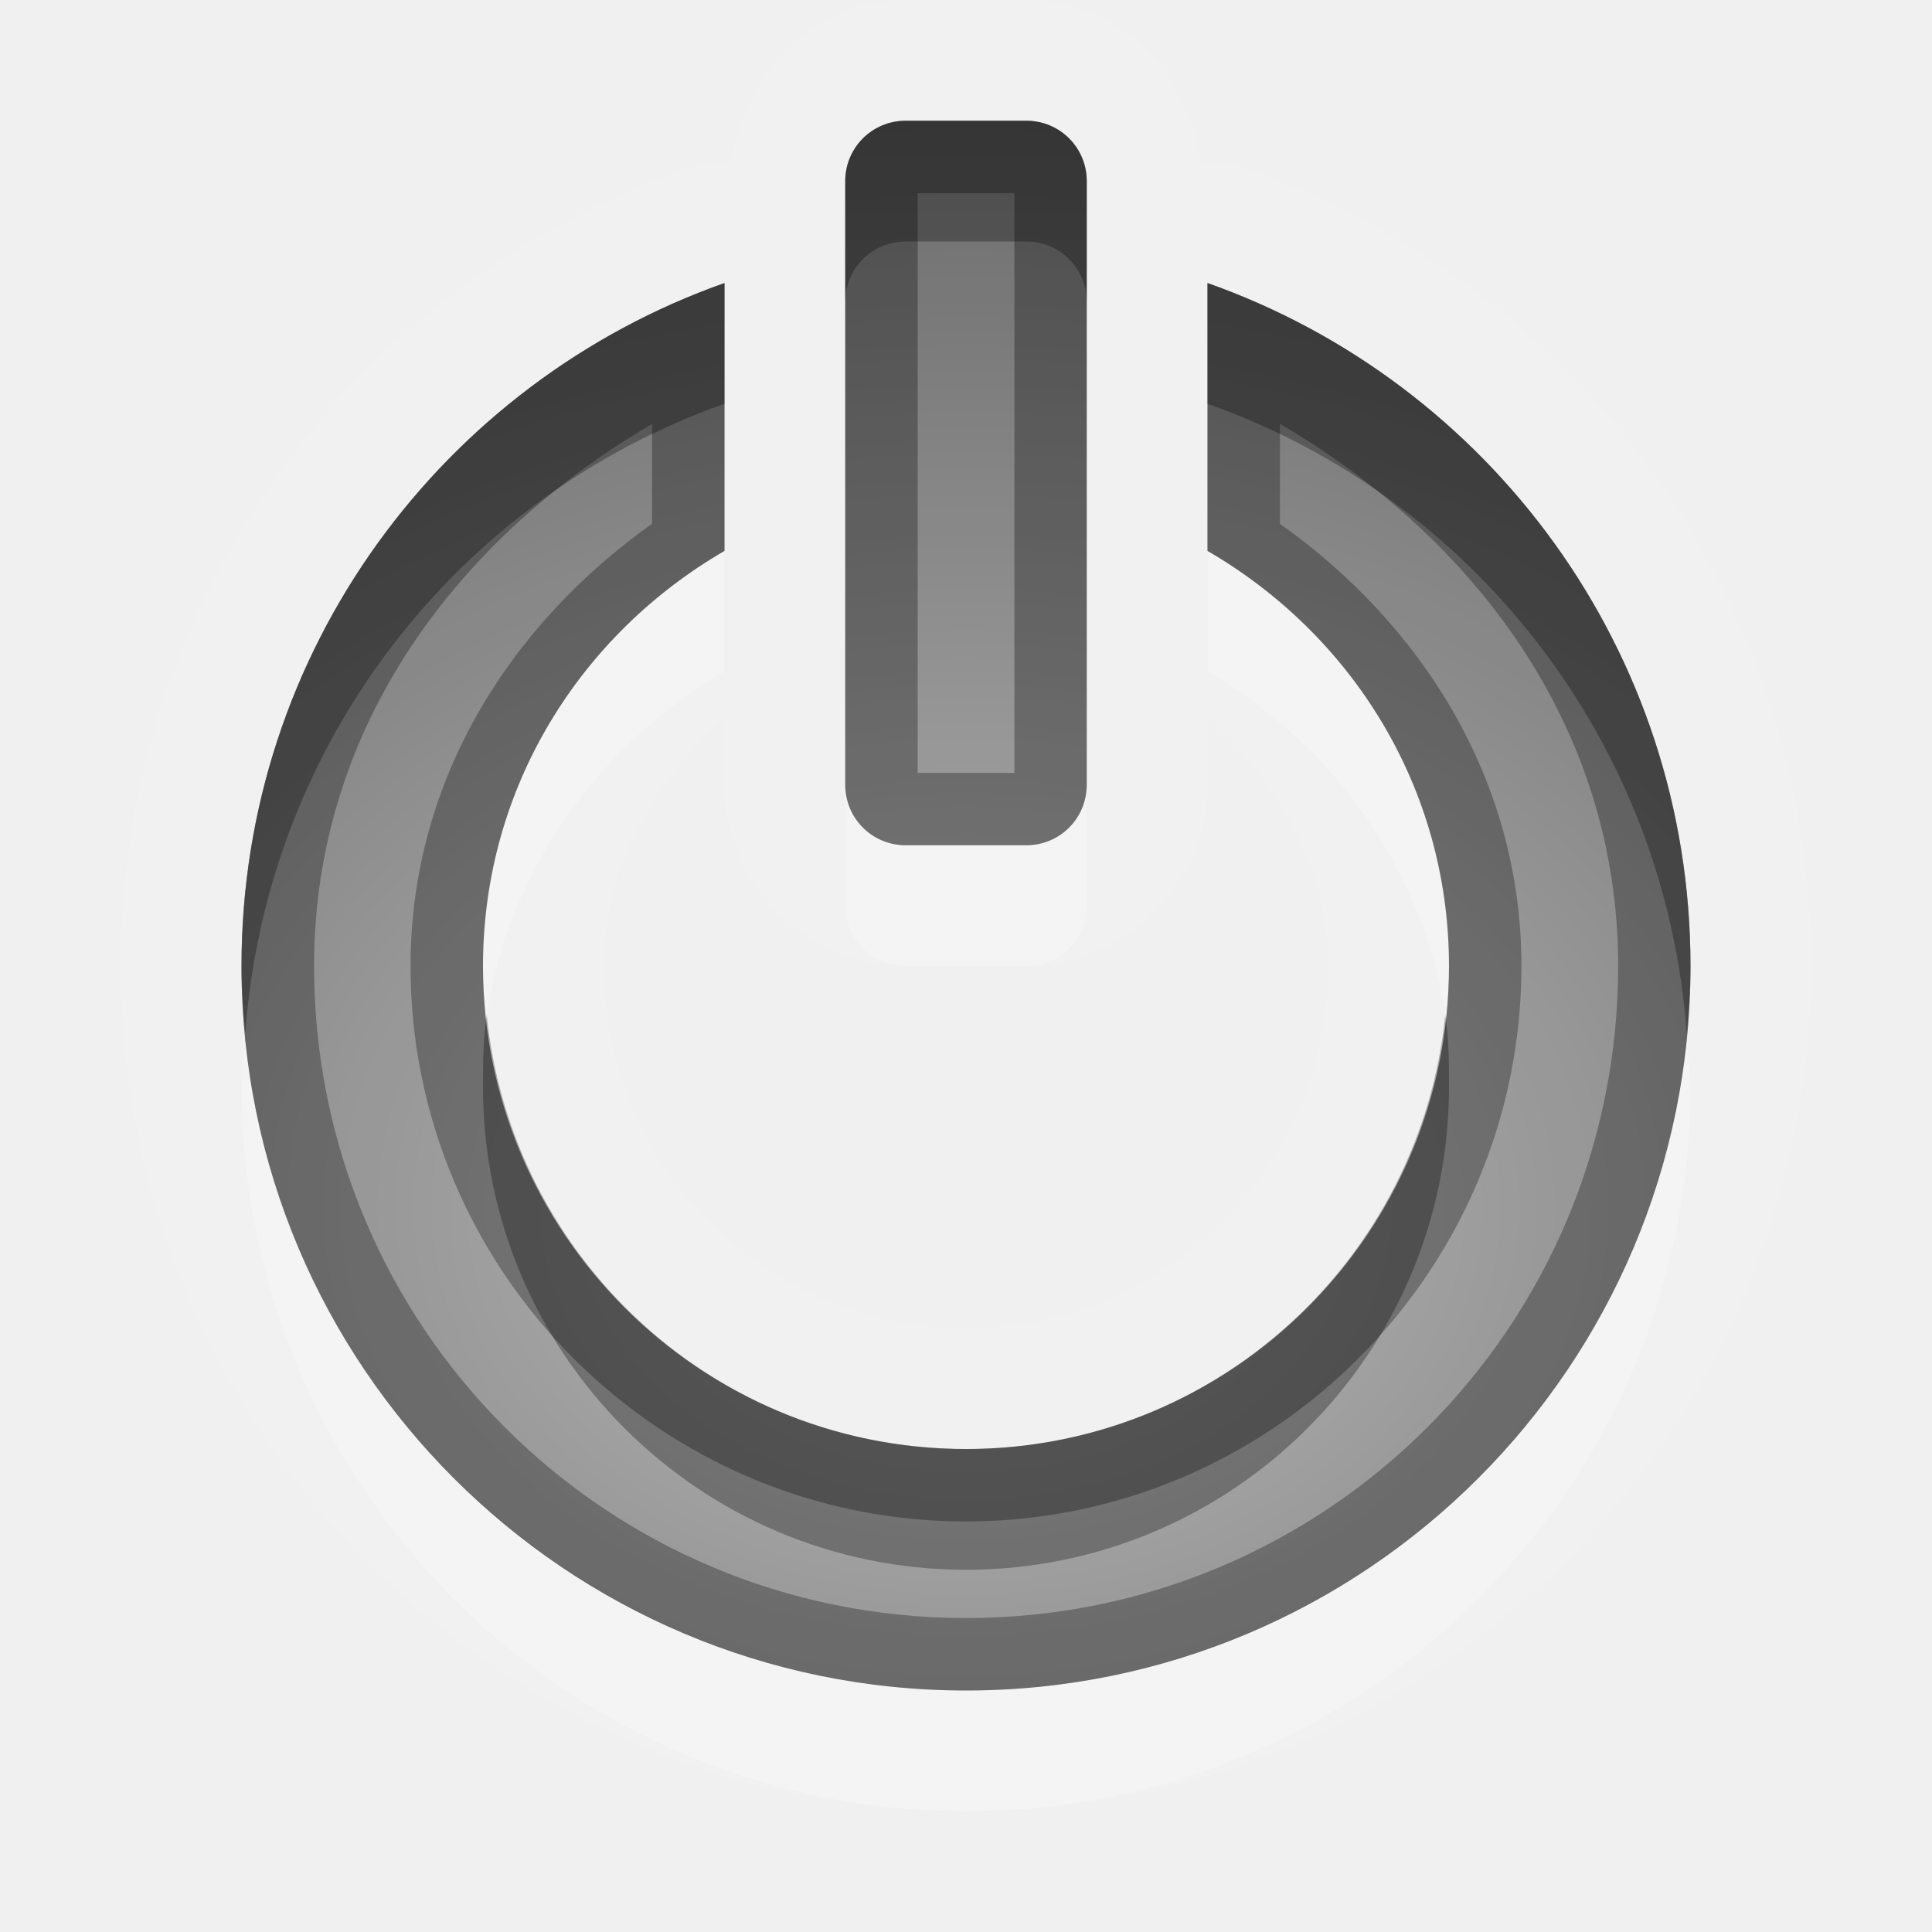
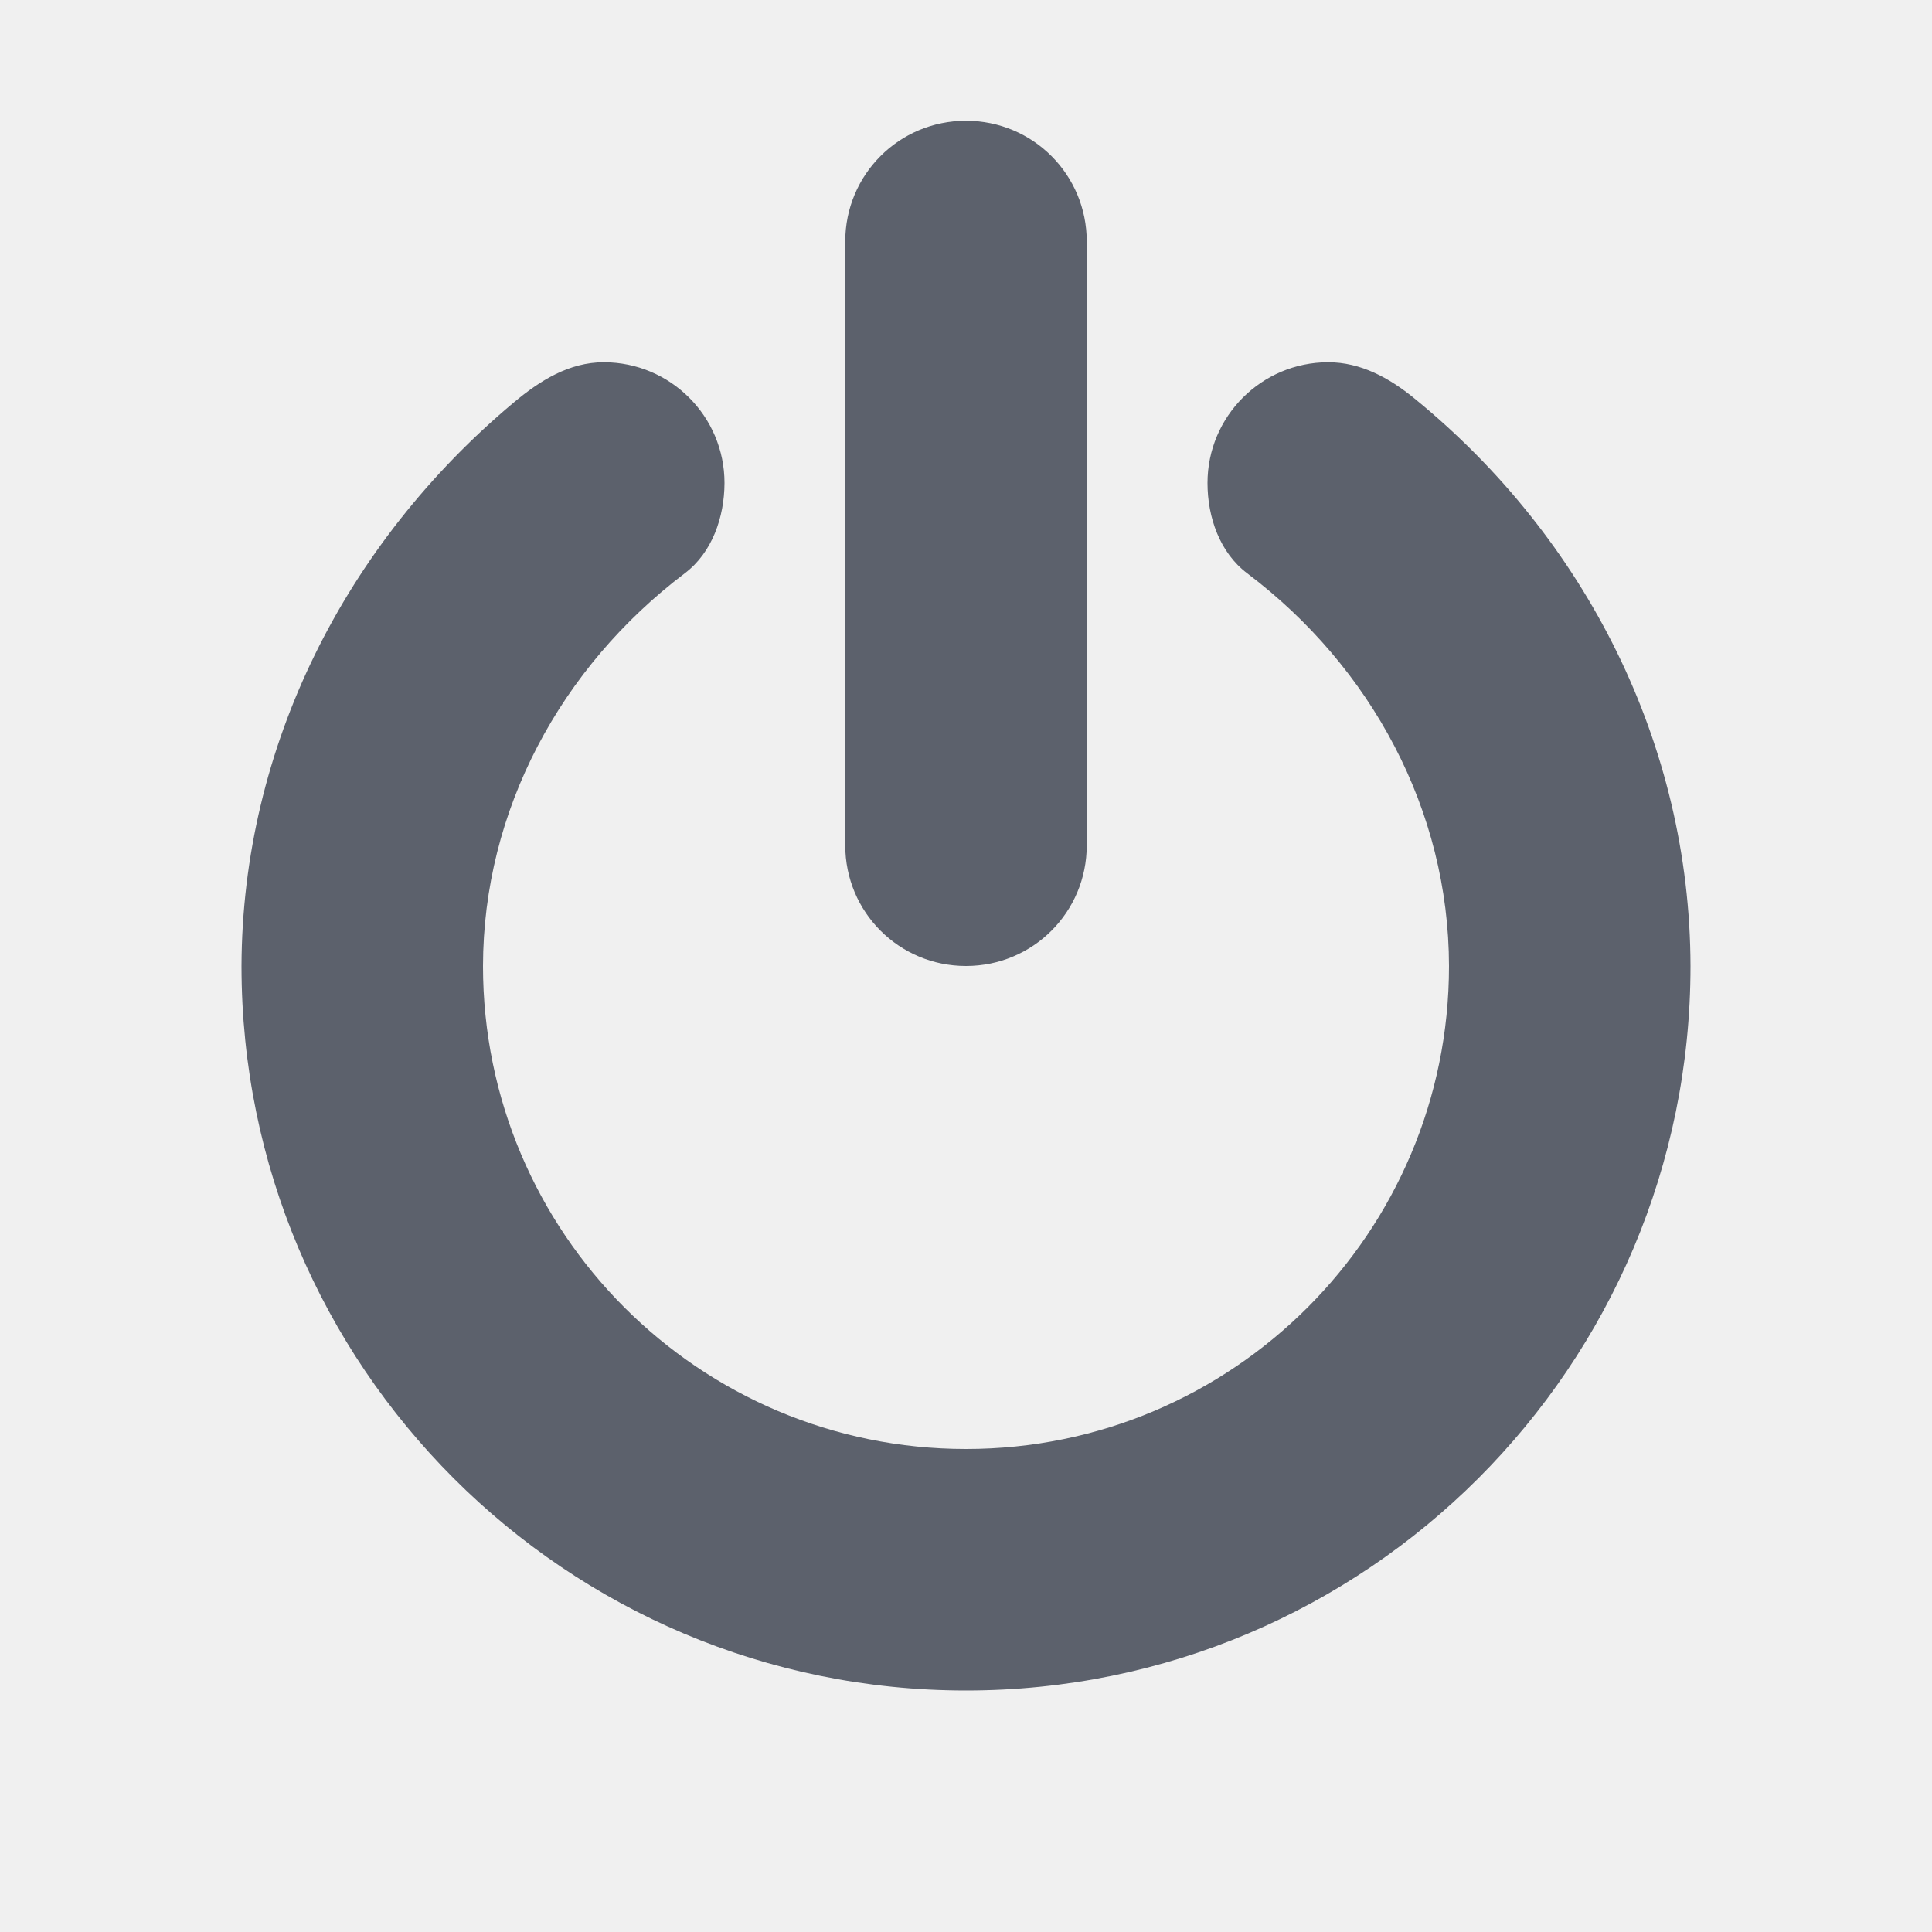
- <svg xmlns="http://www.w3.org/2000/svg" xmlns:xlink="http://www.w3.org/1999/xlink" width="16" height="16" id="svg2" version="1.0" style="display:inline">
-   <defs id="defs4">
-     <linearGradient gradientUnits="userSpaceOnUse" y2="18.974" x2="10.71" y1="1.996" x1="10.71" gradientTransform="matrix(0.9984539,0,0,0.9984539,-0.0459776,0.05767558)" id="linearGradient4178">
-       <stop id="stop4180" offset="0" style="stop-color:#000000;stop-opacity:0.235" />
-       <stop id="stop4182" offset="1" style="stop-color:#000000;stop-opacity:0.549" />
-     </linearGradient>
-     <linearGradient id="linearGradient4081">
-       <stop style="stop-color:#aaaaaa;stop-opacity:1;" offset="0" id="stop4083" />
-       <stop style="stop-color:#f0f0f0;stop-opacity:1;" offset="1" id="stop4085" />
-     </linearGradient>
-     <linearGradient xlink:href="#linearGradient4081" id="linearGradient3527" gradientUnits="userSpaceOnUse" gradientTransform="translate(-39,0)" x1="6.839" y1="16.3" x2="6.839" y2="6.053" />
-     <linearGradient xlink:href="#linearGradient4081" id="linearGradient3538" gradientUnits="userSpaceOnUse" gradientTransform="translate(-39,0)" x1="16.5" y1="19.543" x2="16.5" y2="2.5" />
-     <linearGradient xlink:href="#linearGradient4081" id="linearGradient3540" gradientUnits="userSpaceOnUse" gradientTransform="translate(-39,0)" x1="14.525" y1="17.419" x2="14.525" y2="4.625" />
-     <linearGradient xlink:href="#linearGradient4081" id="linearGradient3542" gradientUnits="userSpaceOnUse" gradientTransform="translate(-39,0)" x1="10.505" y1="15.281" x2="10.505" y2="6.746" />
-     <linearGradient xlink:href="#linearGradient4081" id="linearGradient3266" x1="9" y1="4.5" x2="14" y2="4.5" gradientUnits="userSpaceOnUse" gradientTransform="matrix(0,-1,1,0,6,16)" />
-     <linearGradient xlink:href="#linearGradient4081" id="linearGradient3274" x1="11.984" y1="20" x2="11.984" y2="7.969" gradientUnits="userSpaceOnUse" />
-     <linearGradient xlink:href="#linearGradient4081" id="linearGradient3280" gradientUnits="userSpaceOnUse" gradientTransform="matrix(0,-1,1,0,7,16)" x1="9" y1="4.5" x2="14" y2="4.5" />
-     <linearGradient xlink:href="#linearGradient4081" id="linearGradient3287" gradientUnits="userSpaceOnUse" gradientTransform="matrix(0,-1,1,0,7,16)" x1="9" y1="4.5" x2="14" y2="4.5" />
-     <linearGradient xlink:href="#linearGradient4081" id="linearGradient3293" gradientUnits="userSpaceOnUse" x1="11.984" y1="20" x2="11.984" y2="7.969" gradientTransform="translate(-1,0)" />
-     <linearGradient xlink:href="#linearGradient4081" id="linearGradient3180" x1="-13" y1="17.009" x2="-13" y2="-0.7" gradientUnits="userSpaceOnUse" />
-     <linearGradient xlink:href="#StandardGradient-1" id="linearGradient3833-8" x1="54" y1="3.5" x2="59" y2="3.5" gradientUnits="userSpaceOnUse" gradientTransform="translate(-58,53.86116)" />
-     <linearGradient id="StandardGradient-1" gradientTransform="matrix(0.9984539,0,0,0.9984539,-0.0459776,0.05767558)" x1="10.71" y1="1.996" x2="10.71" y2="18.974" gradientUnits="userSpaceOnUse">
-       <stop style="stop-color:#000000;stop-opacity:0.863;" offset="0" id="stop3277-4" />
-       <stop style="stop-color:#000000;stop-opacity:0.471;" offset="1" id="stop3279-3" />
-     </linearGradient>
-     <linearGradient y2="3.5" x2="59" y1="3.5" x1="54" gradientTransform="translate(-50,53.86116)" gradientUnits="userSpaceOnUse" id="linearGradient3829-0" xlink:href="#SpecificGradient-5" />
-     <linearGradient id="SpecificGradient-5" x1="10.762" y1="4" x2="10.762" y2="18.011" gradientUnits="userSpaceOnUse">
-       <stop style="stop-color:#a50000;stop-opacity:1;" offset="0" id="stop3292-8" />
-       <stop style="stop-color:#e73800;stop-opacity:1;" offset="1" id="stop3294-0" />
-     </linearGradient>
-     <linearGradient xlink:href="#StandardGradient-1" id="linearGradient3664" gradientUnits="userSpaceOnUse" x1="5" y1="1" x2="5" y2="14" gradientTransform="translate(0,1)" />
-     <linearGradient xlink:href="#StandardGradient-1" id="linearGradient3668" gradientUnits="userSpaceOnUse" gradientTransform="translate(0.8611607,0.9999999)" x1="5" y1="1" x2="5" y2="14" />
-     <linearGradient xlink:href="#StandardGradient-1" id="linearGradient3673" gradientUnits="userSpaceOnUse" x1="5" y1="1" x2="5" y2="14" gradientTransform="translate(-29.13884,0.9999999)" />
-     <clipPath clipPathUnits="userSpaceOnUse" id="clipPath3679">
-       <path style="fill:#ff00ff;fill-opacity:1;stroke:none;display:inline" d="m -29.139,1 0,16 16,0 0,-16 -16,0 z m 7.5,1 1,0 c 0.277,0 0.5,0.223 0.5,0.5 l 0,5 c 0,0.277 -0.223,0.5 -0.5,0.5 l -1,0 c -0.277,1e-7 -0.5,-0.223 -0.5,-0.5 l 0,-5 c 0,-0.277 0.223,-0.5 0.5,-0.5 z m -1.5,1.344 0,2.219 c -1.194,0.692 -2,1.959 -2,3.438 0,2.208 1.792,4 4,4 2.208,0 4,-1.792 4,-4 0,-1.478 -0.806,-2.745 -2,-3.438 l 0,-2.219 c 2.331,0.824 4,3.045 4,5.656 0,3.312 -2.688,6 -6,6 -3.312,0 -6,-2.688 -6,-6 0,-2.612 1.669,-4.833 4,-5.656 z" id="path3681" />
-     </clipPath>
-     <linearGradient xlink:href="#StandardGradient-1" id="linearGradient3961" gradientUnits="userSpaceOnUse" x1="5" y1="1" x2="5" y2="14" />
-     <linearGradient xlink:href="#StandardGradient-1" id="linearGradient3965" gradientUnits="userSpaceOnUse" x1="5" y1="1" x2="5" y2="14" />
-     <radialGradient xlink:href="#linearGradient4178" id="radialGradient4176" cx="8" cy="9.808" fx="8" fy="9.808" r="6" gradientTransform="matrix(2,-3.2157274e-8,4.0784622e-8,1.5,-8,-4.711538)" gradientUnits="userSpaceOnUse" />
-   </defs>
-   <g id="layer1" style="display:inline" transform="translate(-0.8611607,-0.9999999)">
-     <path style="fill:#ffffff;fill-opacity:1;fill-rule:nonzero;stroke:none;opacity:0.05" d="M 7.5 0 C 6.742 0 6.153 0.606 6.062 1.344 A 1.009 1.009 0 0 0 5.656 1.406 C 2.931 2.369 1 4.959 1 8 C 1 11.858 4.142 15 8 15 C 11.858 15 15 11.858 15 8 C 15 4.959 13.069 2.369 10.344 1.406 A 1.009 1.009 0 0 0 9.938 1.344 C 9.847 0.606 9.258 -5.475255e-08 8.5 0 L 7.5 0 z M 7.5 1 L 8.5 1 C 8.777 1 9 1.223 9 1.5 L 9 6.5 C 9 6.777 8.777 7 8.5 7 L 7.5 7 C 7.223 7 7 6.777 7 6.5 L 7 1.5 C 7 1.223 7.223 1 7.5 1 z M 6 2.344 L 6 4.562 C 4.806 5.255 4 6.522 4 8 C 4 10.208 5.792 12 8 12 C 10.208 12 12 10.208 12 8 C 12 6.522 11.194 5.255 10 4.562 L 10 2.344 C 12.331 3.167 14 5.388 14 8 C 14 11.312 11.312 14 8 14 C 4.688 14 2 11.312 2 8 C 2 5.388 3.669 3.167 6 2.344 z M 6 5.938 L 6 6.5 C 6 7.318 6.682 8 7.5 8 L 8.5 8 C 9.318 8 10 7.318 10 6.5 L 10 5.938 C 10.572 6.475 11 7.146 11 8 C 11 9.662 9.662 11 8 11 C 6.338 11 5 9.662 5 8 C 5 7.146 5.428 6.475 6 5.938 z " transform="translate(0.8611607,0.9999999)" id="path3963" />
-     <path style="opacity:1;fill:url(#radialGradient4176);fill-opacity:1;fill-rule:nonzero;stroke:none;stroke-width:2;stroke-linecap:square;stroke-linejoin:round;stroke-miterlimit:4;stroke-dasharray:none;stroke-dashoffset:0;stroke-opacity:1" d="M 7.5 1 C 7.223 1 7 1.223 7 1.5 L 7 6.5 C 7 6.777 7.223 7 7.5 7 L 8.5 7 C 8.777 7 9 6.777 9 6.5 L 9 1.5 C 9 1.223 8.777 1 8.5 1 L 7.5 1 z M 6 2.344 C 3.669 3.167 2 5.388 2 8 C 2 11.312 4.688 14 8 14 C 11.312 14 14 11.312 14 8 C 14 5.388 12.331 3.167 10 2.344 L 10 4.562 C 11.194 5.255 12 6.522 12 8 C 12 10.208 10.208 12 8 12 C 5.792 12 4 10.208 4 8 C 4 6.522 4.806 5.255 6 4.562 L 6 2.344 z " transform="translate(0.8611607,0.9999999)" id="path2401" />
-     <path style="opacity:0.3;fill:#000000;fill-opacity:1;fill-rule:nonzero;stroke:none;stroke-width:2;stroke-linecap:square;stroke-linejoin:round;stroke-miterlimit:4;stroke-dasharray:none;stroke-dashoffset:0;stroke-opacity:1" d="M 7.5 1 C 7.223 1 7 1.223 7 1.5 L 7 2.5 C 7 2.223 7.223 2 7.5 2 L 8.5 2 C 8.777 2 9 2.223 9 2.5 L 9 1.5 C 9 1.223 8.777 1 8.5 1 L 7.5 1 z M 6 2.344 C 3.669 3.167 2 5.388 2 8 C 2 8.186 2.015 8.38 2.031 8.562 C 2.206 6.143 3.801 4.121 6 3.344 L 6 2.344 z M 10 2.344 L 10 3.344 C 12.199 4.121 13.794 6.143 13.969 8.562 C 13.985 8.38 14 8.186 14 8 C 14 5.388 12.331 3.167 10 2.344 z M 4.031 8.406 C 4.001 8.603 4 8.795 4 9 C 4 11.208 5.792 13 8 13 C 10.208 13 12 11.208 12 9 C 12 8.795 11.999 8.603 11.969 8.406 C 11.765 10.423 10.071 12 8 12 C 5.929 12 4.235 10.423 4.031 8.406 z " transform="translate(0.8611607,0.9999999)" id="path3200" />
-     <path style="fill:#ffffff;fill-opacity:1;fill-rule:nonzero;stroke:none;opacity:0.2" d="M 6 4.562 C 4.806 5.255 4 6.522 4 8 C 4 8.137 4.018 8.272 4.031 8.406 C 4.217 7.19 4.972 6.159 6 5.562 L 6 4.562 z M 10 4.562 L 10 5.562 C 11.028 6.159 11.783 7.19 11.969 8.406 C 11.982 8.272 12 8.137 12 8 C 12 6.522 11.194 5.255 10 4.562 z M 7 6.5 L 7 7.5 C 7 7.777 7.223 8 7.5 8 L 8.5 8 C 8.777 8 9 7.777 9 7.5 L 9 6.5 C 9 6.777 8.777 7 8.5 7 L 7.5 7 C 7.223 7 7 6.777 7 6.5 z M 2.031 8.625 C 2.024 8.75 2 8.873 2 9 C 2 12.312 4.688 15 8 15 C 11.312 15 14 12.312 14 9 C 14 8.873 13.976 8.75 13.969 8.625 C 13.661 11.649 11.105 14 8 14 C 4.895 14 2.339 11.649 2.031 8.625 z " transform="translate(0.8611607,0.9999999)" id="path3662" />
-     <path style="color:#000000;font-style:normal;font-variant:normal;font-weight:normal;font-stretch:normal;font-size:medium;line-height:normal;font-family:sans-serif;text-indent:0;text-align:start;text-decoration:none;text-decoration-line:none;text-decoration-style:solid;text-decoration-color:#000000;letter-spacing:normal;word-spacing:normal;text-transform:none;direction:ltr;block-progression:tb;writing-mode:lr-tb;baseline-shift:baseline;text-anchor:start;white-space:normal;clip-rule:nonzero;display:inline;overflow:visible;visibility:visible;opacity:0.3;isolation:auto;mix-blend-mode:normal;color-interpolation:sRGB;color-interpolation-filters:linearRGB;solid-color:#000000;solid-opacity:1;fill:#000000;fill-opacity:1;fill-rule:nonzero;stroke:none;stroke-width:1.2;stroke-linecap:square;stroke-linejoin:round;stroke-miterlimit:4;stroke-dasharray:none;stroke-dashoffset:0;stroke-opacity:1;color-rendering:auto;image-rendering:auto;shape-rendering:auto;text-rendering:auto;enable-background:accumulate" d="m 8.361,2 c -0.277,0 -0.5,0.223 -0.5,0.5 l 0,5 c 0,0.277 0.223,0.5 0.5,0.5 l 1,0 c 0.277,0 0.5,-0.223 0.5,-0.5 l 0,-5 c 0,-0.277 -0.223,-0.5 -0.5,-0.5 l -1,0 z m 0.1,0.6 0.801,0 0,4.801 -0.801,0 0,-4.801 z m -1.6,0.744 c -2.331,0.824 -4,3.045 -4,5.656 0,3.312 2.688,6 6,6 3.312,0 6,-2.688 6,-6 0,-2.612 -1.669,-4.833 -4,-5.656 l 0,2.219 c 1.194,0.692 2,1.959 2,3.438 0,2.208 -1.792,4 -4,4 -2.208,0 -4,-1.792 -4,-4 0,-1.478 0.806,-2.745 2,-3.438 l 0,-2.219 z m -0.6,1.166 0,0.828 c -1.169,0.829 -2,2.118 -2,3.662 0,2.533 2.067,4.6 4.6,4.6 2.533,0 4.6,-2.067 4.6,-4.6 0,-1.544 -0.831,-2.833 -2,-3.662 l 0,-0.828 c 1.599,0.936 2.801,2.498 2.801,4.49 0,2.987 -2.413,5.4 -5.4,5.4 -2.987,0 -5.4,-2.413 -5.4,-5.4 0,-1.992 1.202,-3.555 2.801,-4.49 z" id="path2401-1" />
-   </g>
+ <svg xmlns="http://www.w3.org/2000/svg" width="16" height="16" version="1.1">
+   <path style="fill:#5c616c" d="M 8,1 C 8.554,1 9,1.446 9,2 V 7 C 9,7.554 8.554,8 8,8 7.446,8 7,7.554 7,7 V 2 C 7,1.446 7.446,1 8,1 Z" />
+   <path style="fill:#5c616c" d="M 11,3 C 10.448,3 10,3.448 10,4 10,4.284 10.102,4.577 10.329,4.748 11.358,5.525 11.998,6.711 12,8 12,10.209 10.209,12 8,12 5.791,12 4,10.209 4,8 4.002,6.71 4.644,5.525 5.672,4.747 5.898,4.576 5.999,4.283 6,4 6,3.448 5.552,3 5,3 4.715,3 4.472,3.151 4.254,3.334 2.861,4.5 2.006,6.184 2,8 2,11.314 4.686,14 8,14 11.314,14 14,11.314 14,8 13.996,6.168 13.137,4.46 11.714,3.3 11.504,3.128 11.267,3 11,3 Z" />
</svg>
